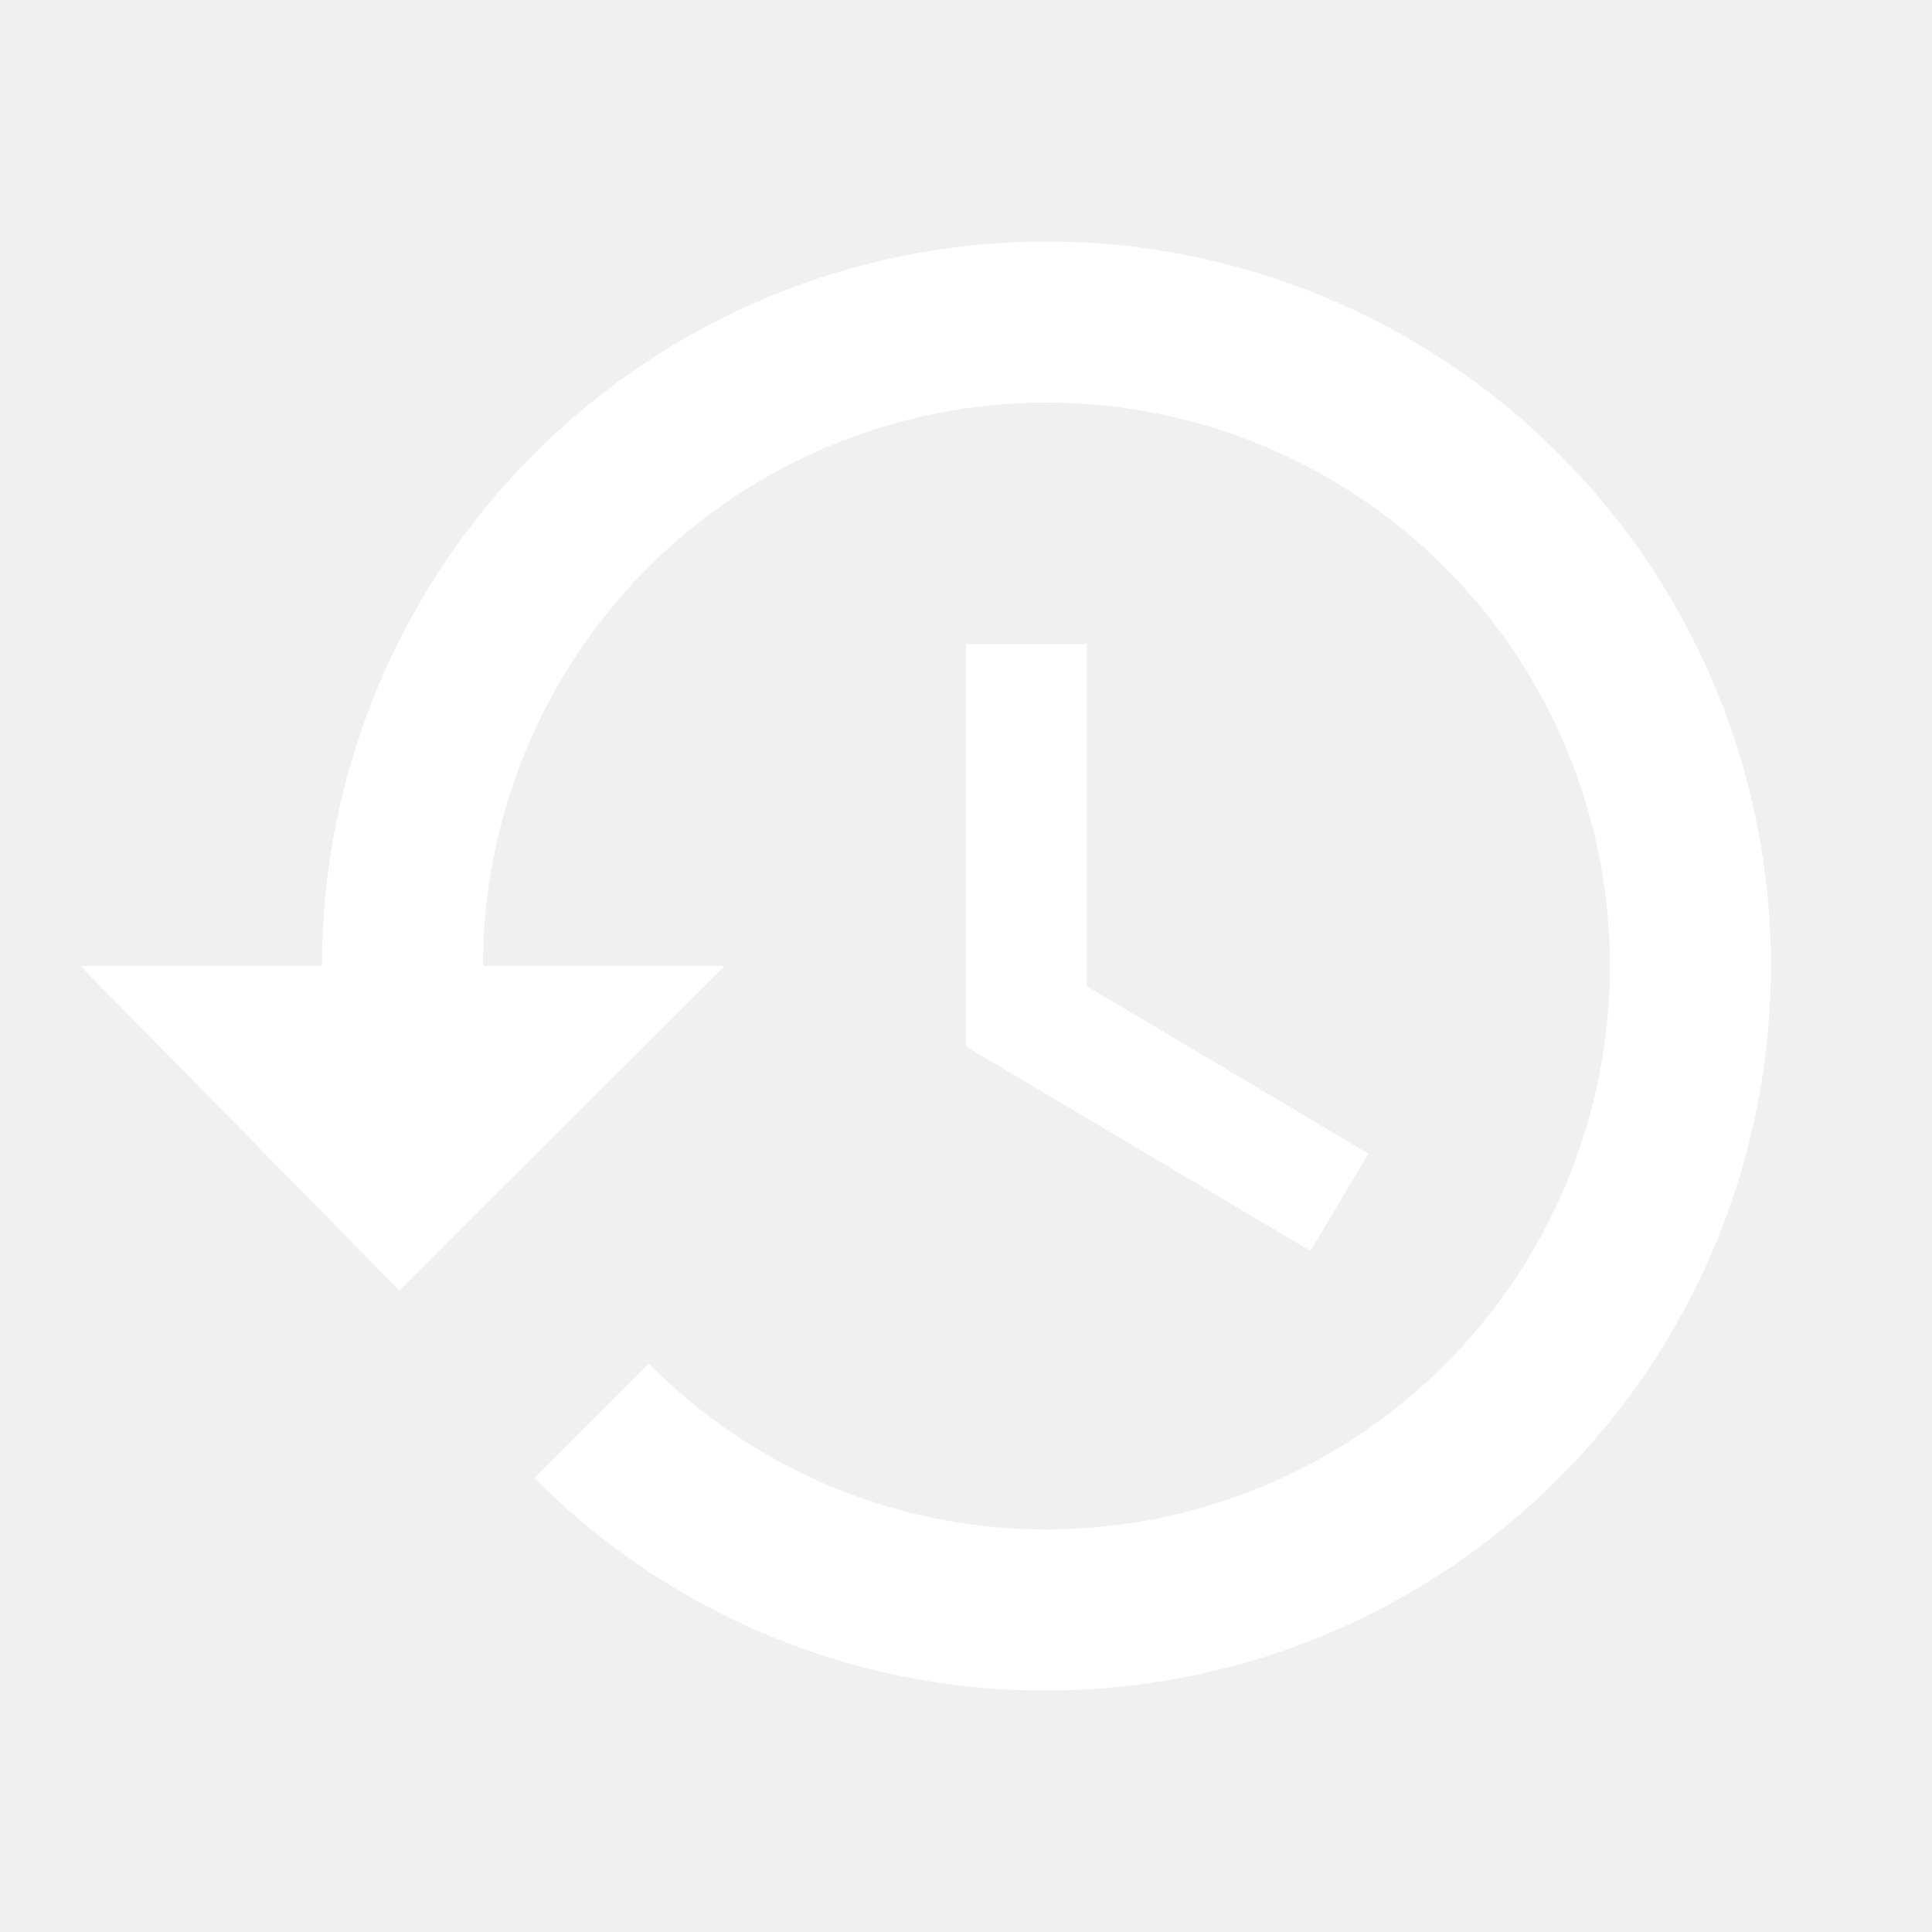
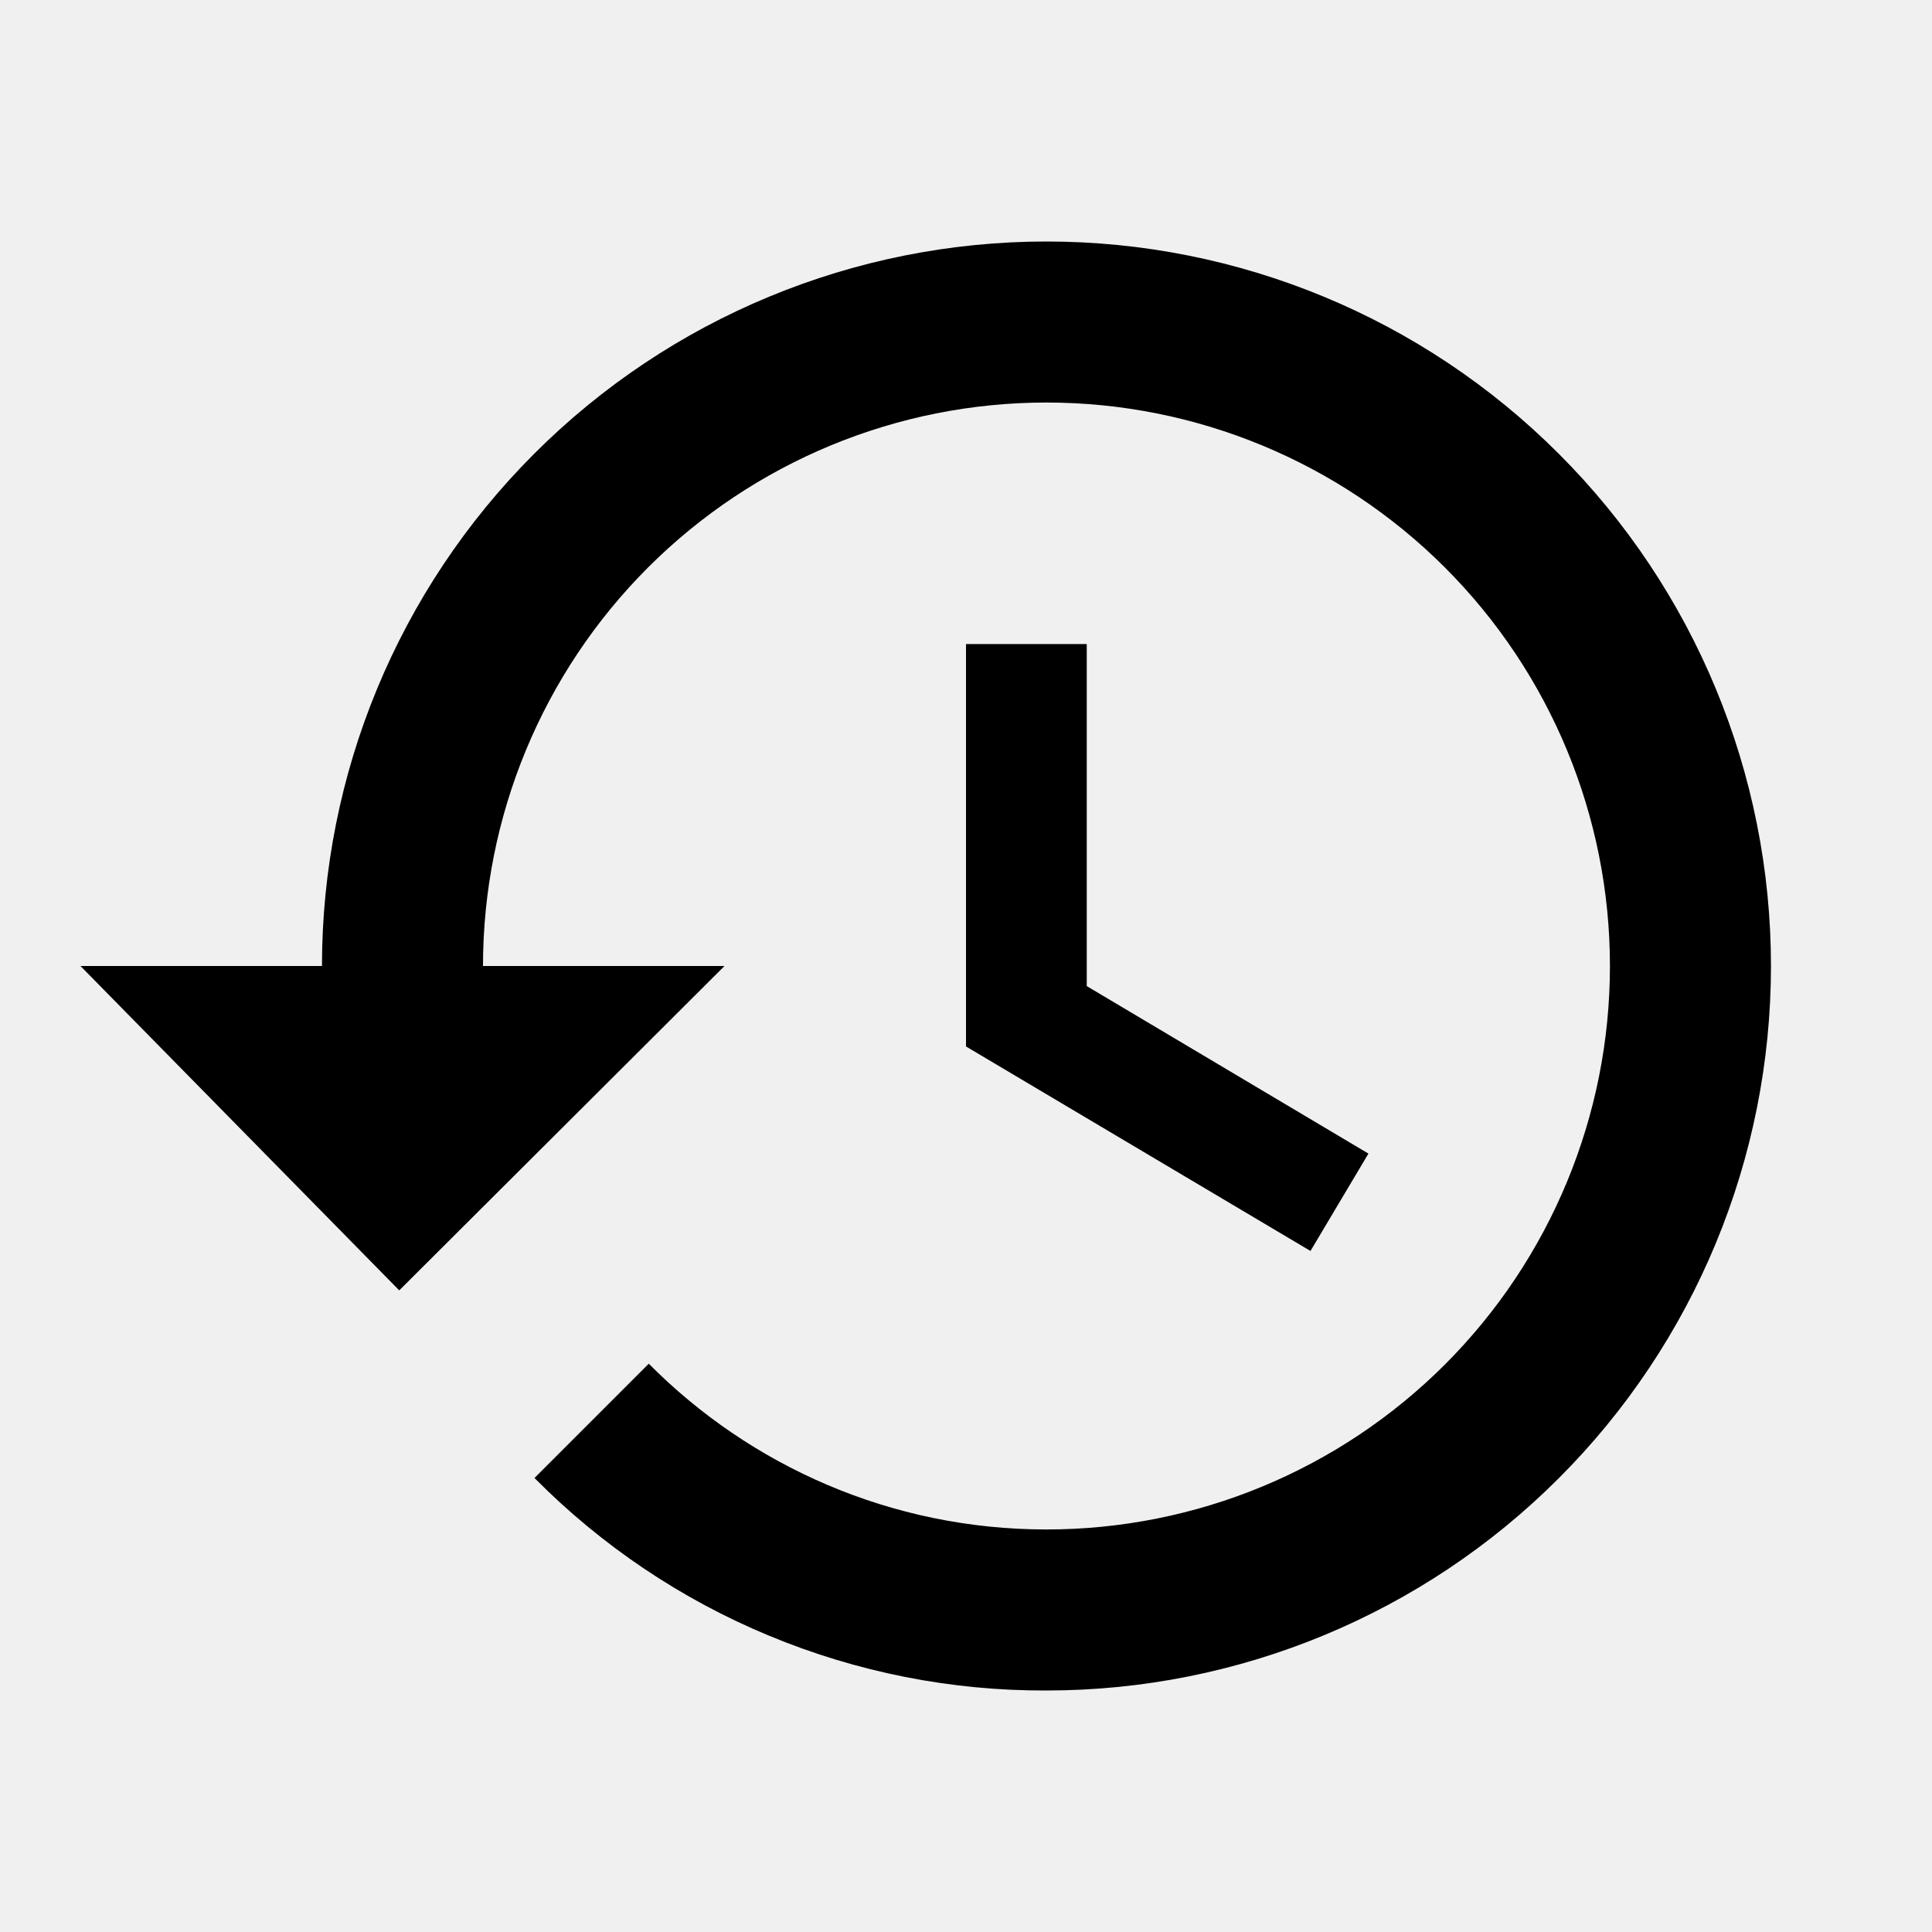
<svg xmlns="http://www.w3.org/2000/svg" width="20" height="20" viewBox="0 0 20 20" fill="none">
  <g id="mdi:recent">
-     <path id="Vector" d="M11.25 6.667H10V10.833L13.566 12.95L14.166 11.942L11.25 10.208V6.667ZM10.833 2.5C8.844 2.5 6.936 3.29 5.53 4.697C4.123 6.103 3.333 8.011 3.333 10H0.833L4.133 13.358L7.5 10H5C5 8.453 5.614 6.969 6.708 5.875C7.802 4.781 9.286 4.167 10.833 4.167C12.38 4.167 13.864 4.781 14.958 5.875C16.052 6.969 16.666 8.453 16.666 10C16.666 11.547 16.052 13.031 14.958 14.125C13.864 15.219 12.38 15.833 10.833 15.833C9.225 15.833 7.766 15.175 6.716 14.117L5.533 15.3C6.226 16 7.052 16.556 7.962 16.933C8.872 17.311 9.848 17.504 10.833 17.5C12.822 17.5 14.73 16.71 16.136 15.303C17.543 13.897 18.333 11.989 18.333 10C18.333 8.011 17.543 6.103 16.136 4.697C14.73 3.29 12.822 2.5 10.833 2.5Z" fill="white" />
+     <path id="Vector" d="M11.25 6.667H10V10.833L13.566 12.95L14.166 11.942L11.25 10.208V6.667ZM10.833 2.5C8.844 2.5 6.936 3.29 5.53 4.697C4.123 6.103 3.333 8.011 3.333 10H0.833L4.133 13.358L7.5 10H5C5 8.453 5.614 6.969 6.708 5.875C7.802 4.781 9.286 4.167 10.833 4.167C12.38 4.167 13.864 4.781 14.958 5.875C16.052 6.969 16.666 8.453 16.666 10C16.666 11.547 16.052 13.031 14.958 14.125C13.864 15.219 12.38 15.833 10.833 15.833C9.225 15.833 7.766 15.175 6.716 14.117L5.533 15.3C6.226 16 7.052 16.556 7.962 16.933C8.872 17.311 9.848 17.504 10.833 17.5C12.822 17.5 14.73 16.71 16.136 15.303C17.543 13.897 18.333 11.989 18.333 10C18.333 8.011 17.543 6.103 16.136 4.697C14.73 3.29 12.822 2.5 10.833 2.5Z" fill="currentColor" />
  </g>
</svg>
